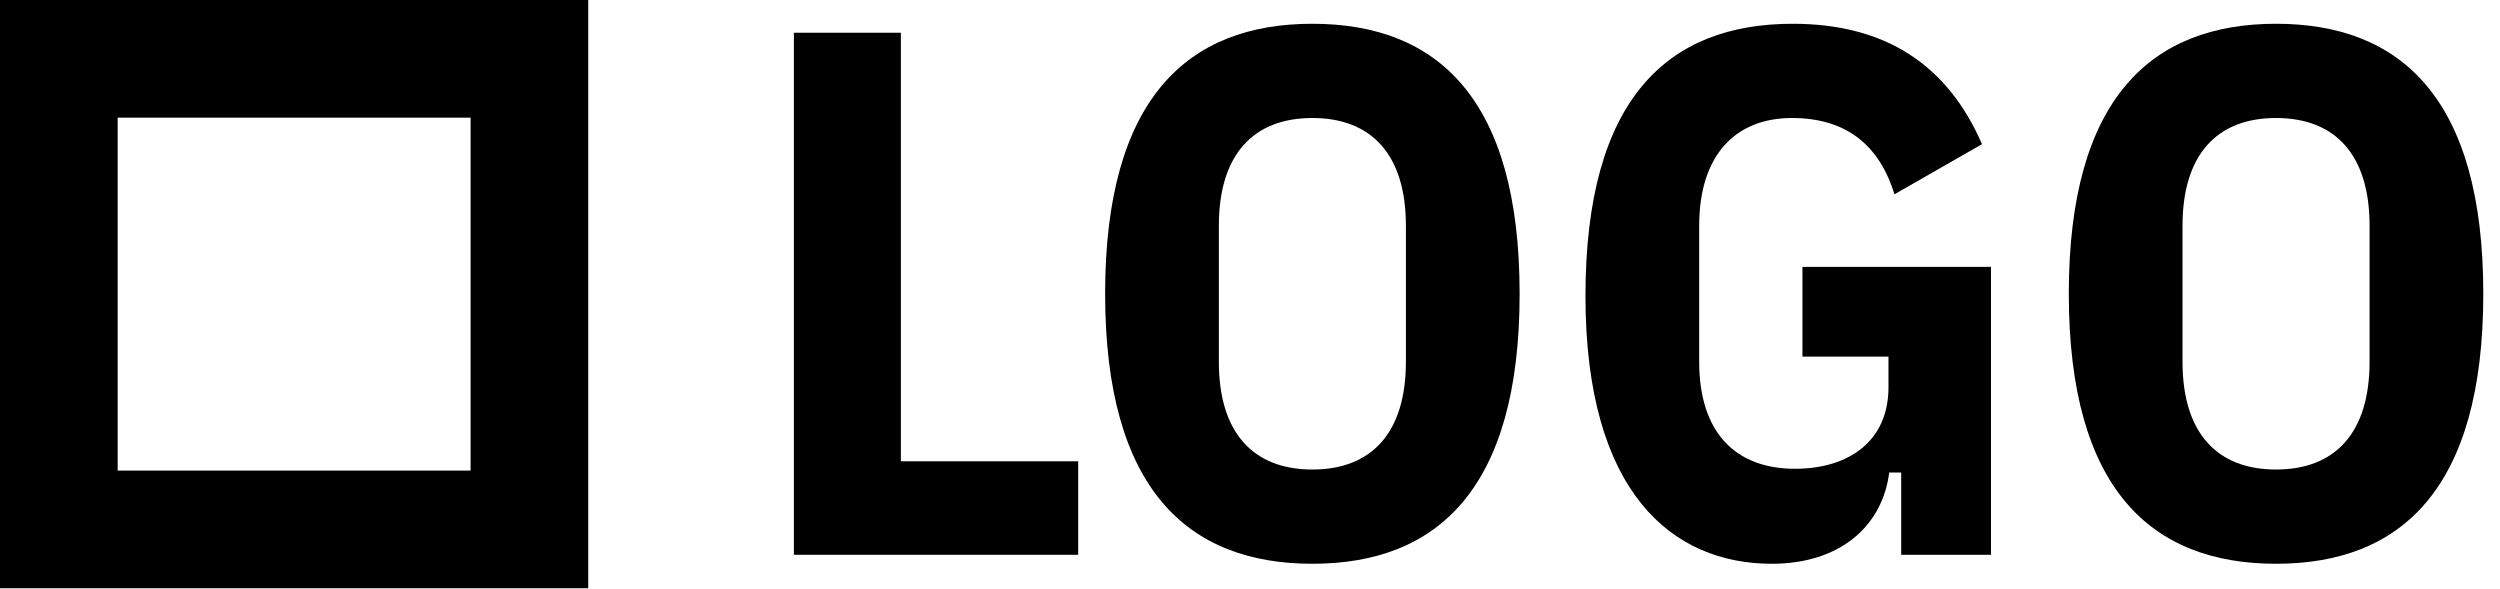
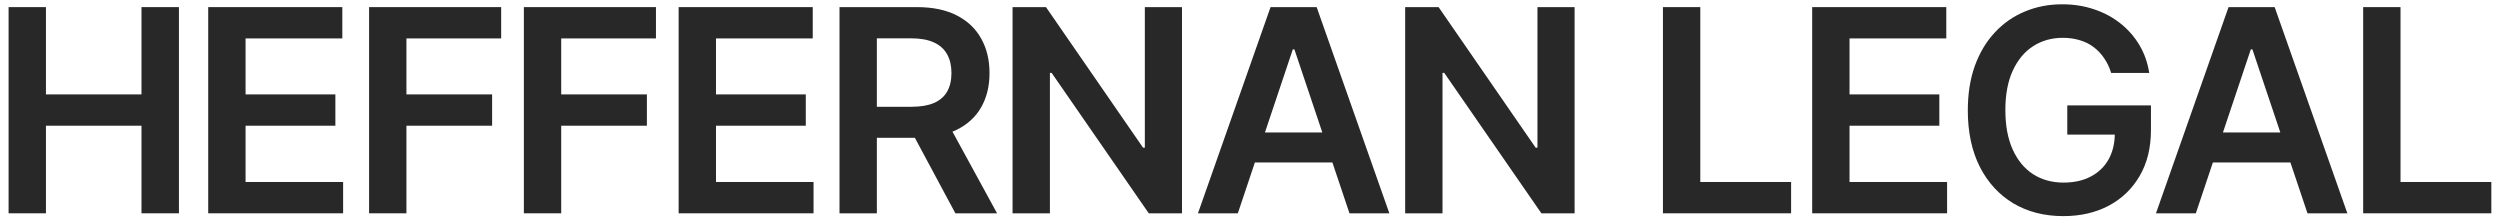
- <svg xmlns="http://www.w3.org/2000/svg" xmlns:xlink="http://www.w3.org/1999/xlink" width="2125px" height="500px" viewBox="0 0 2125 500" version="1.1">
-   <defs>
-     <path d="M0,0 L2125,0 L2125,500 L0,500 L0,0 Z" id="path-1" />
-   </defs>
-   <g id="Grid-Copy-3" stroke="none" fill="none" xlink:href="#path-1">
-     <path d="M500,0 L500,500 L0,500 L0,0 L500,0 Z M400,100 L100,100 L100,400 L400,400 L400,100 Z" id="Rectangle" fill="#000000" fill-rule="nonzero" />
-     <g id="LOGO" stroke-width="1" fill-rule="evenodd" transform="translate(674.8, 20.2)" fill="#000000">
-       <polygon id="Path" fill-rule="nonzero" points="241.665 451.371 241.665 371.904 90.942 371.904 90.942 7.629 0 7.629 0 451.371" />
-       <path d="M440.721,459 C546.926,459 616.882,395.427 616.882,229.5 C616.882,63.573 546.926,0 440.721,0 C334.515,0 264.56,63.573 264.56,229.5 C264.56,395.427 334.515,459 440.721,459 Z M440.721,378.898 C390.48,378.898 361.226,347.747 361.226,287.352 L361.226,171.648 C361.226,111.253 390.48,80.102 440.721,80.102 C490.962,80.102 520.216,111.253 520.216,171.648 L520.216,287.352 C520.216,347.747 490.962,378.898 440.721,378.898 Z" id="Shape" fill-rule="nonzero" />
-       <path d="M941.222,451.371 L1017.538,451.371 L1017.538,206.614 L857.275,206.614 L857.275,282.902 L930.411,282.902 L930.411,308.967 C930.411,354.74 896.705,378.262 850.916,378.262 C800.675,378.262 769.513,347.747 769.513,287.352 L769.513,171.648 C769.513,111.253 800.675,80.102 848.372,80.102 C896.705,80.102 923.415,105.532 935.499,144.947 L1009.906,102.353 C980.652,34.965 927.867,0 849.008,0 C742.802,0 672.847,63.573 672.847,231.407 C672.847,399.241 747.254,459 831.201,459 C889.709,459 925.323,426.578 931.047,381.44 L941.222,381.44 L941.222,451.371 Z" id="Path" fill-rule="nonzero" />
-       <path d="M1259.839,459 C1366.044,459 1436,395.427 1436,229.5 C1436,63.573 1366.044,0 1259.839,0 C1153.633,0 1083.678,63.573 1083.678,229.5 C1083.678,395.427 1153.633,459 1259.839,459 Z M1259.839,378.898 C1209.598,378.898 1180.344,347.747 1180.344,287.352 L1180.344,171.648 C1180.344,111.253 1209.598,80.102 1259.839,80.102 C1310.08,80.102 1339.334,111.253 1339.334,171.648 L1339.334,287.352 C1339.334,347.747 1310.08,378.898 1259.839,378.898 Z" id="Shape" fill-rule="nonzero" />
-     </g>
-   </g>
+ <svg xmlns="http://www.w3.org/2000/svg" width="582" height="51" viewBox="0 0 582 51" fill="none">
+   <path d="M550.145 49.656V1.656H558.841V42.367H579.981V49.656H550.145Z" fill="#282828" />
+   <path d="M511.19 49.656H501.909L518.807 1.656H529.541L546.463 49.656H537.182L524.362 11.5H523.987L511.19 49.656ZM511.494 30.836H536.807V37.82H511.494V30.836Z" fill="#282828" />
+   <path d="M491.482 16.984C491.091 15.719 490.552 14.586 489.865 13.586C489.193 12.57 488.381 11.703 487.427 10.984C486.49 10.266 485.412 9.727 484.193 9.367C482.974 8.992 481.646 8.805 480.209 8.805C477.631 8.805 475.334 9.453 473.318 10.75C471.302 12.047 469.716 13.953 468.56 16.469C467.42 18.969 466.849 22.016 466.849 25.609C466.849 29.234 467.42 32.305 468.56 34.82C469.701 37.336 471.287 39.25 473.318 40.562C475.349 41.859 477.709 42.508 480.396 42.508C482.834 42.508 484.943 42.039 486.724 41.102C488.521 40.164 489.904 38.836 490.873 37.117C491.841 35.383 492.326 33.352 492.326 31.023L494.295 31.328H481.263V24.531H500.74V30.297C500.74 34.406 499.865 37.961 498.115 40.961C496.365 43.961 493.959 46.273 490.896 47.898C487.834 49.508 484.318 50.312 480.349 50.312C475.927 50.312 472.045 49.32 468.701 47.336C465.373 45.336 462.771 42.5 460.896 38.828C459.037 35.141 458.107 30.766 458.107 25.703C458.107 21.828 458.654 18.367 459.748 15.32C460.857 12.273 462.404 9.688 464.388 7.562C466.373 5.422 468.701 3.797 471.373 2.688C474.045 1.562 476.951 1 480.091 1C482.748 1 485.224 1.391 487.521 2.172C489.818 2.938 491.857 4.031 493.638 5.453C495.435 6.875 496.912 8.562 498.068 10.516C499.224 12.469 499.982 14.625 500.341 16.984H491.482Z" fill="#282828" />
+   <path d="M421.876 49.656V1.656H453.095V8.945H430.571V21.977H451.478V29.266H430.571V42.367H453.282V49.656H421.876Z" fill="#282828" />
+   <path d="M387.133 49.656V1.656H395.829V42.367H416.969V49.656H387.133Z" fill="#282828" />
+   <path d="M366.568 1.656V49.656H358.833L336.216 16.961H335.818V49.656H327.122V1.656H334.903L357.497 34.375H357.919V1.656H366.568Z" fill="#282828" />
+   <path d="M288.166 49.656H278.885L295.784 1.656H306.518L323.44 49.656H314.159L301.338 11.5H300.963L288.166 49.656ZM288.471 30.836H313.784V37.82H288.471V30.836Z" fill="#282828" />
+   <path d="M275.168 1.656V49.656H267.433L244.816 16.961H244.418V49.656H235.723V1.656H243.504L266.098 34.375H266.519V1.656H275.168Z" fill="#282828" />
+   <path d="M195.437 49.656V1.656H213.437C217.124 1.656 220.218 2.297 222.718 3.578C225.234 4.859 227.132 6.656 228.413 8.969C229.71 11.266 230.359 13.945 230.359 17.008C230.359 20.086 229.702 22.758 228.39 25.023C227.093 27.273 225.179 29.016 222.648 30.25C220.116 31.469 217.007 32.078 213.32 32.078H200.499V24.859H212.148C214.304 24.859 216.07 24.562 217.445 23.969C218.82 23.359 219.835 22.477 220.491 21.32C221.163 20.148 221.499 18.711 221.499 17.008C221.499 15.305 221.163 13.852 220.491 12.648C219.82 11.43 218.796 10.508 217.421 9.883C216.046 9.242 214.273 8.922 212.101 8.922H204.132V49.656H195.437ZM220.234 27.906L232.116 49.656H222.413L210.741 27.906H220.234Z" fill="#282828" />
+   <path d="M157.987 49.656V1.656H189.206V8.945H166.682V21.977H187.588V29.266H166.682V42.367H189.393V49.656H157.987Z" fill="#282828" />
+   <path d="M121.955 49.656V1.656H152.705V8.945H130.65V21.977H150.596V29.266H130.65V49.656H121.955Z" fill="#282828" />
+   <path d="M85.923 49.656V1.656H116.673V8.945H94.618V21.977H114.564V29.266H94.618V49.656H85.923Z" fill="#282828" />
+   <path d="M48.473 49.656V1.656H79.692V8.945H57.169V21.977H78.075V29.266H57.169V42.367H79.879V49.656H48.473Z" fill="#282828" />
+   <path d="M2 49.656V1.656H10.695V21.977H32.938V1.656H41.656V49.656H32.938V29.266H10.695V49.656H2Z" fill="#282828" />
</svg>
